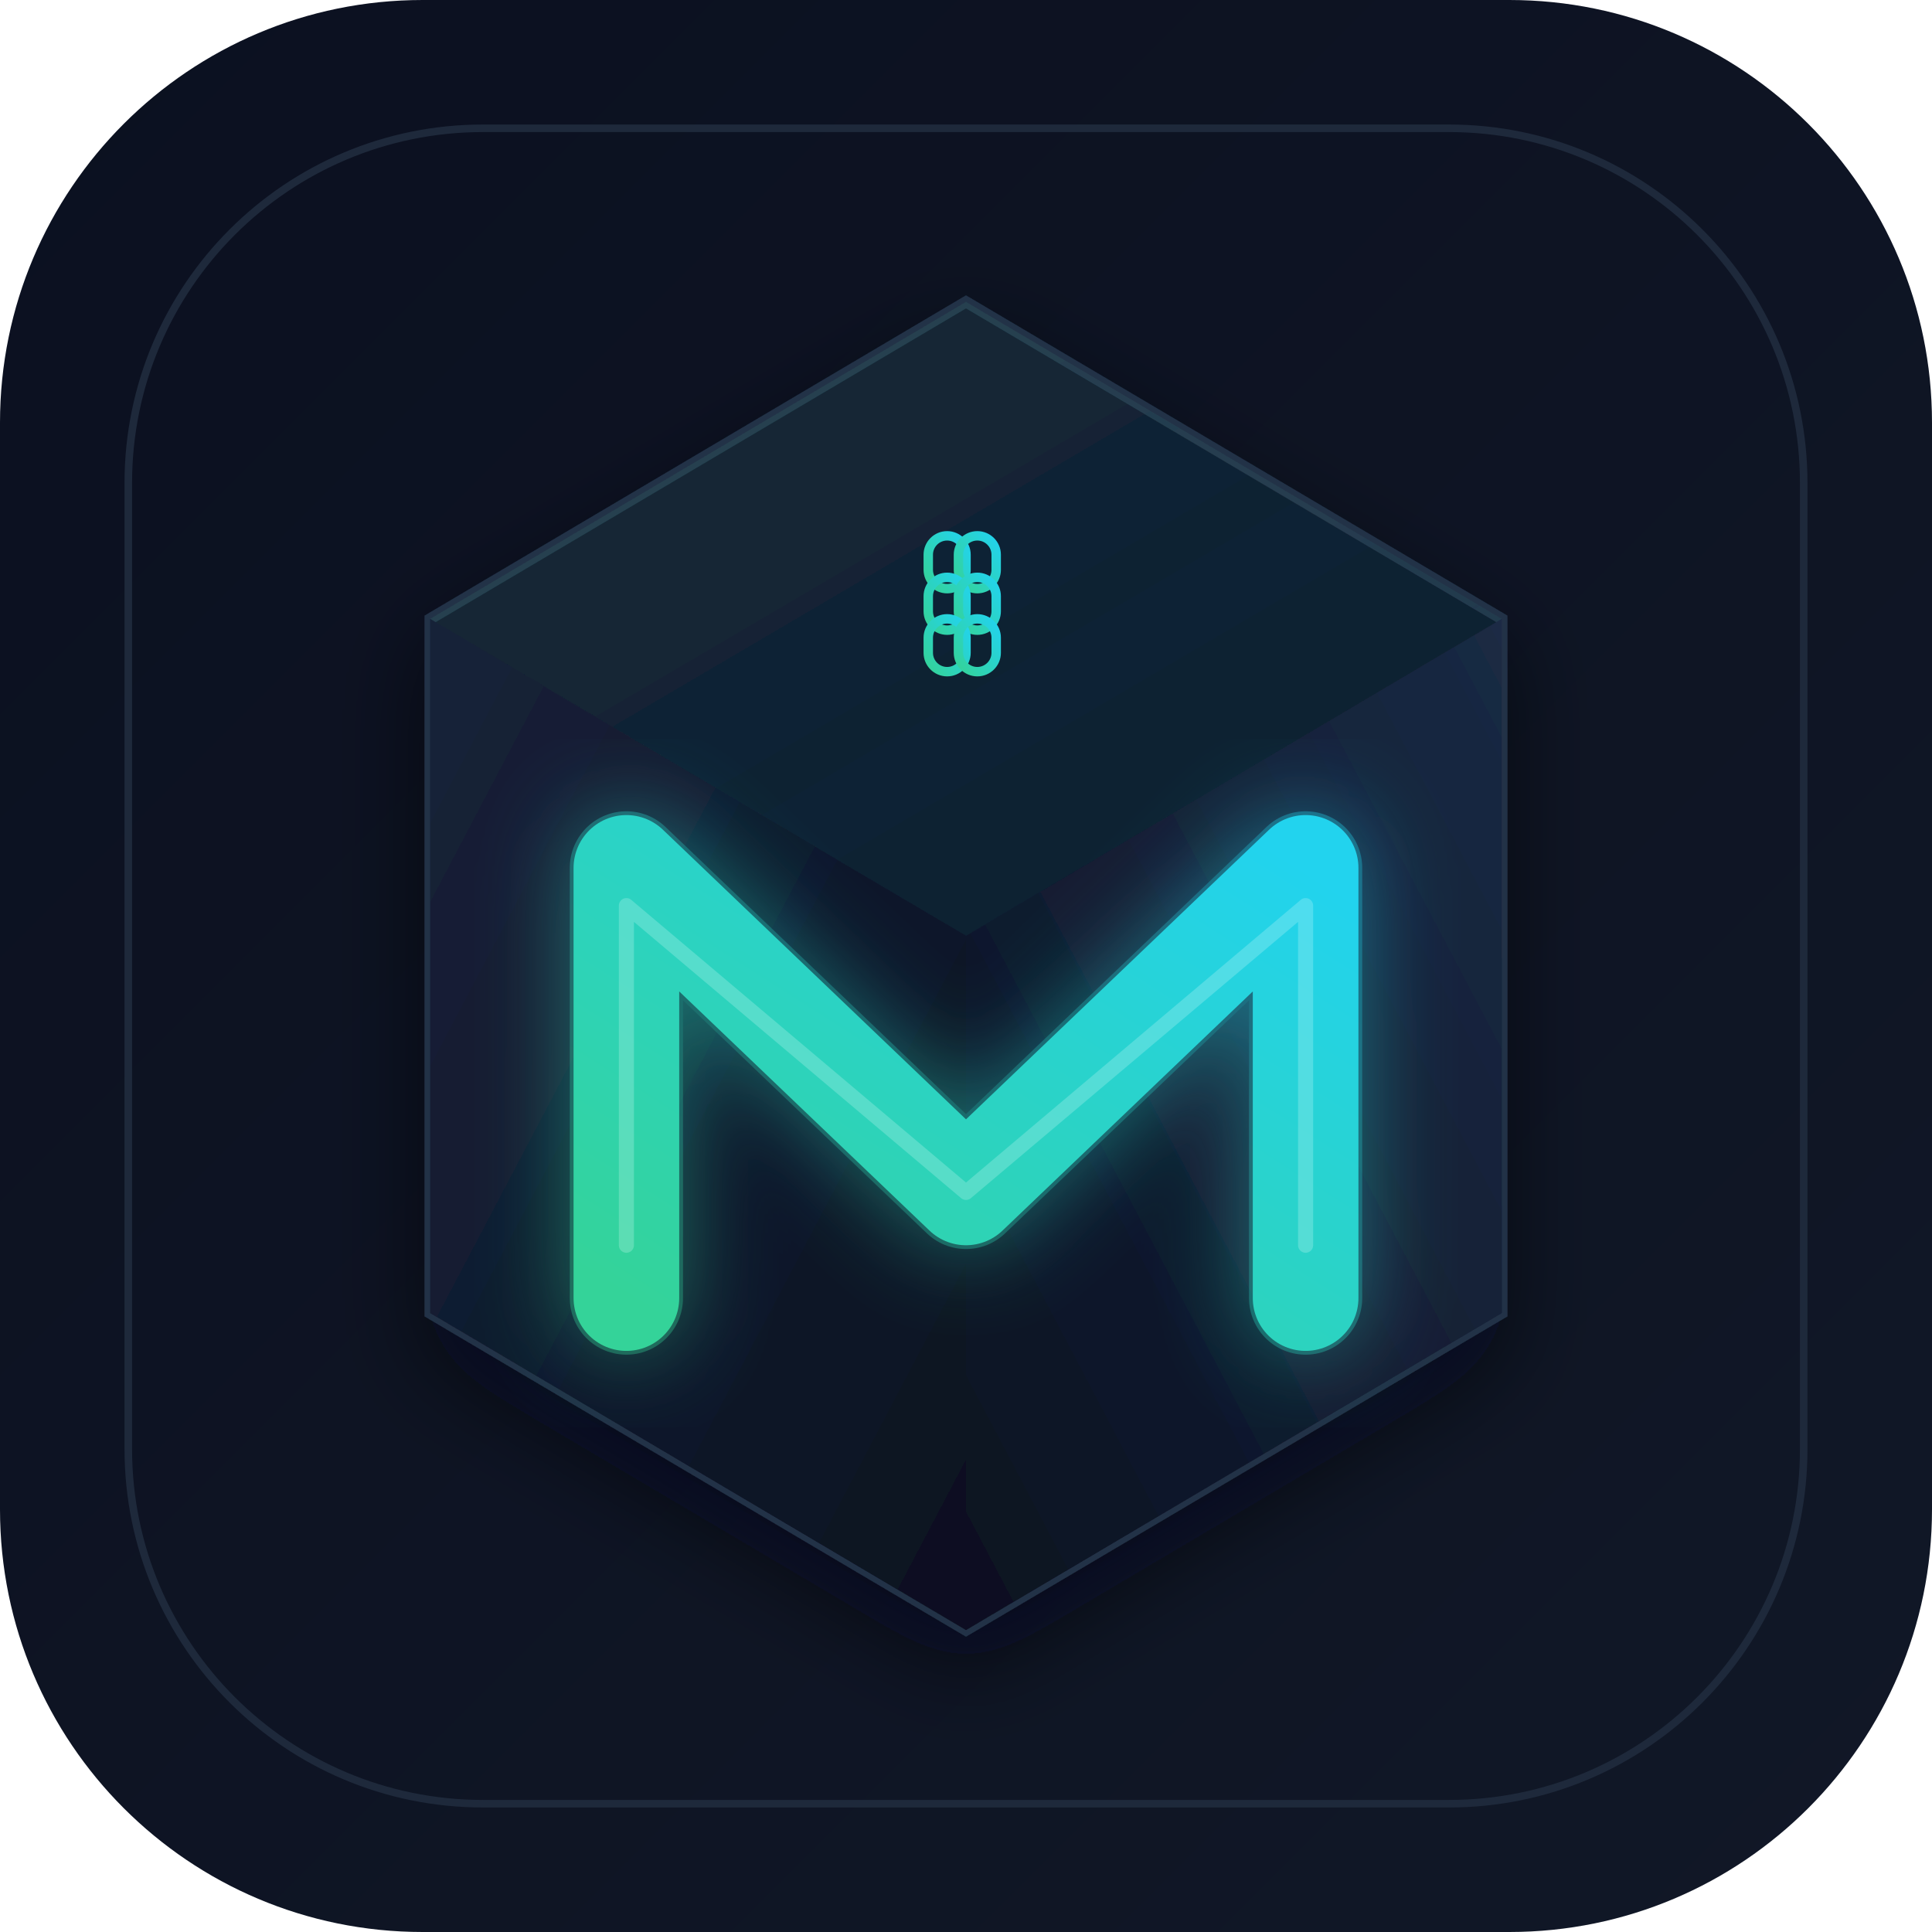
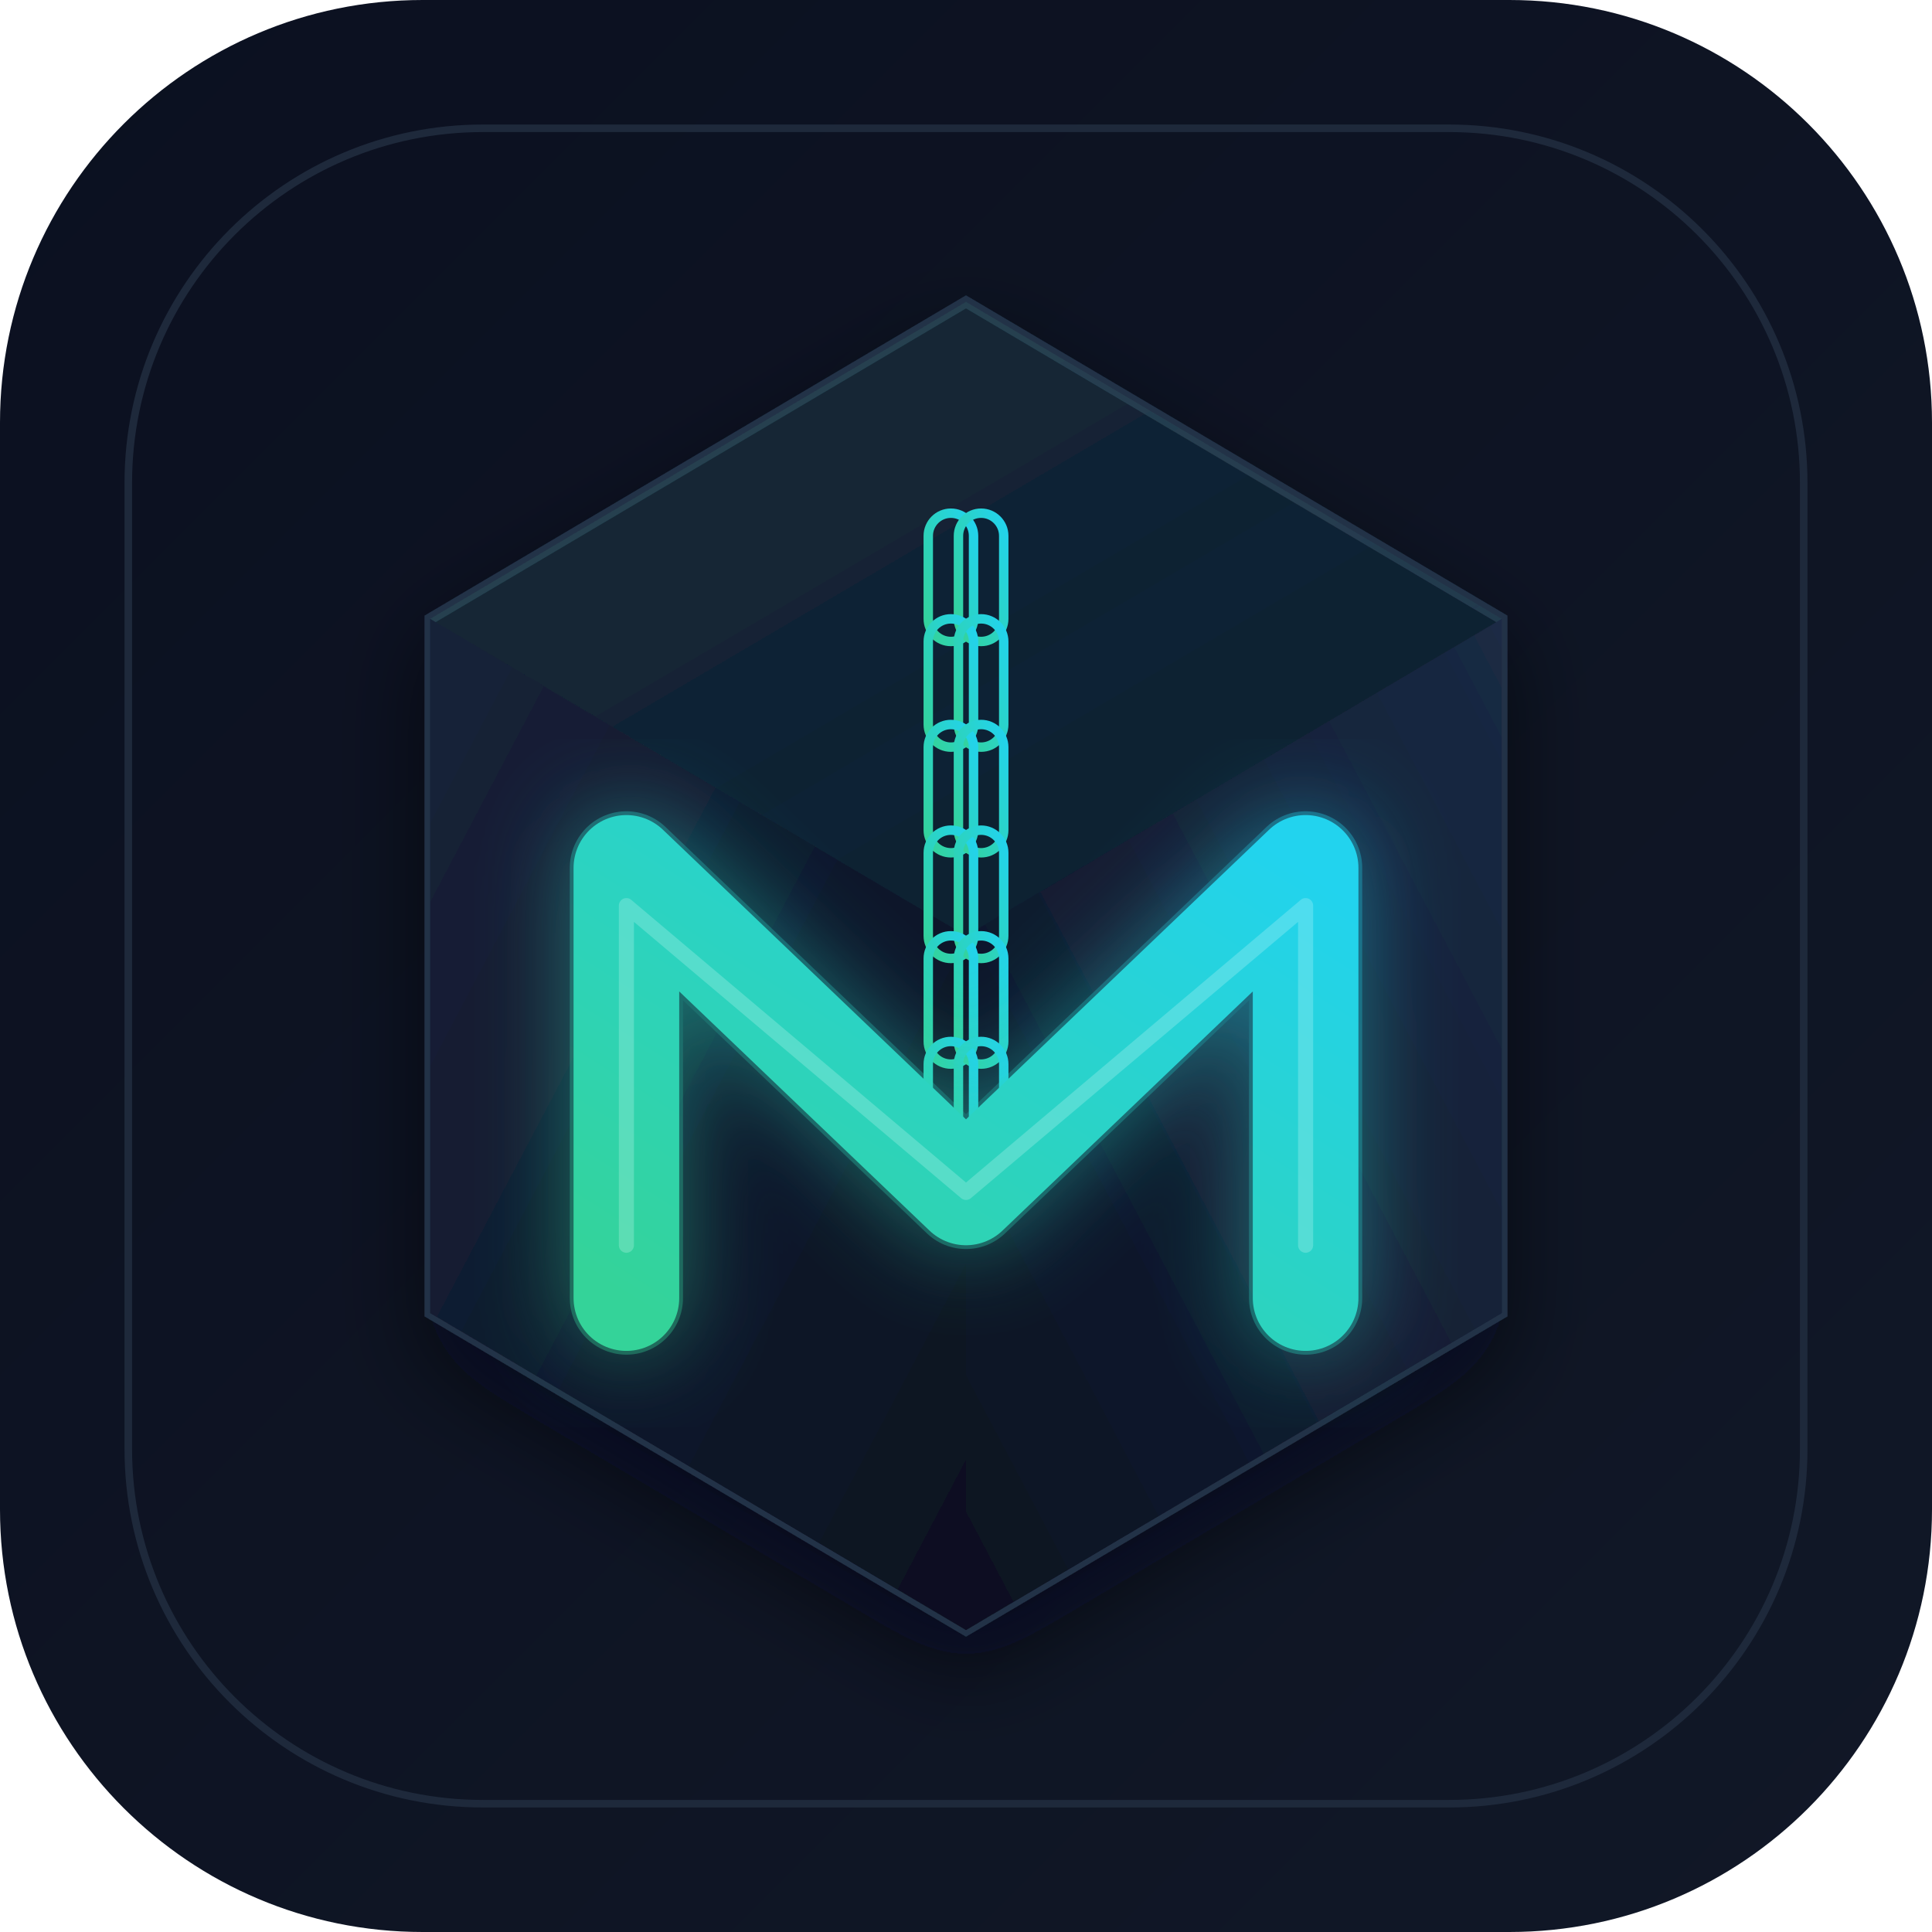
<svg xmlns="http://www.w3.org/2000/svg" width="1024" height="1024" viewBox="0 0 512 512" role="img" aria-labelledby="title desc" shape-rendering="geometricPrecision">
  <defs>
    <linearGradient id="bg" x1="0" y1="0" x2="1" y2="1">
      <stop offset="0" stop-color="#0B1020" />
      <stop offset="1" stop-color="#111827" />
    </linearGradient>
    <linearGradient id="mint" x1="0" y1="1" x2="1" y2="0">
      <stop offset="0" stop-color="#34D399" />
      <stop offset="1" stop-color="#22D3EE" />
    </linearGradient>
    <filter id="glow" x="-30%" y="-30%" width="160%" height="160%">
      <feGaussianBlur stdDeviation="12" result="blur" />
      <feMerge>
        <feMergeNode in="blur" />
        <feMergeNode in="SourceGraphic" />
      </feMerge>
    </filter>
    <linearGradient id="faceL" x1="0" y1="0" x2="1" y2="1">
      <stop offset="0" stop-color="#152239" />
      <stop offset="1" stop-color="#0B1020" />
    </linearGradient>
    <linearGradient id="faceR" x1="1" y1="0" x2="0" y2="1">
      <stop offset="0" stop-color="#1A2A44" />
      <stop offset="1" stop-color="#0B1020" />
    </linearGradient>
    <linearGradient id="faceTop" x1="0" y1="0" x2="1" y2="1">
      <stop offset="0" stop-color="#3DDC97" stop-opacity="0.10" />
      <stop offset="1" stop-color="#22D3EE" stop-opacity="0.03" />
    </linearGradient>
    <filter id="softShadow" x="-30%" y="-30%" width="160%" height="160%">
      <feDropShadow dx="0" dy="10" stdDeviation="12" flood-color="#020617" flood-opacity="0.55" />
    </filter>
  </defs>
  <rect width="512" height="512" rx="112" fill="url(#bg)" />
  <rect x="34" y="34" width="444" height="444" rx="94" fill="none" stroke="#1E293B" stroke-width="2" />
  <g filter="url(#softShadow)">
    <path d="M256 80 398 164 398 348 256 432 114 348 114 164Z" fill="#0F172A" stroke="#243247" stroke-width="3" />
    <path d="M114 164 256 248 256 432 114 348Z" fill="url(#faceL)" />
    <path d="M256 248 398 164 398 348 256 432Z" fill="url(#faceR)" />
    <path d="M256 80 398 164 256 248 114 164Z" fill="url(#faceTop)" />
  </g>
-   <g transform="translate(256 158)" fill="none" stroke="url(#mint)" stroke-width="2.5" stroke-linejoin="round" stroke-linecap="round">
-     <rect x="-10" y="-16" width="10" height="14" rx="5" />
-     <rect x="-2" y="-16" width="10" height="14" rx="5" />
-     <rect x="-10" y="-5" width="10" height="14" rx="5" />
-     <rect x="-2" y="-5" width="10" height="14" rx="5" />
-     <rect x="-10" y="6" width="10" height="14" rx="5" />
-     <rect x="-2" y="6" width="10" height="14" rx="5" />
+   <g transform="translate(256 153)" fill="none" stroke="url(#mint)" stroke-width="2.5" stroke-linejoin="round" stroke-linecap="round">
+     <rect x="-10" y="-17" width="12" height="34" rx="6" />
+     <rect x="-2" y="-17" width="12" height="34" rx="6" />
+     <rect x="-10" y="11" width="12" height="34" rx="6" />
+     <rect x="-2" y="11" width="12" height="34" rx="6" />
+     <rect x="-10" y="39" width="12" height="34" rx="6" />
+     <rect x="-2" y="39" width="12" height="34" rx="6" />
+     <rect x="-10" y="67" width="12" height="34" rx="6" />
+     <rect x="-2" y="67" width="12" height="34" rx="6" />
+     <rect x="-10" y="95" width="12" height="34" rx="6" />
+     <rect x="-2" y="95" width="12" height="34" rx="6" />
+     <rect x="-10" y="123" width="12" height="34" rx="6" />
+     <rect x="-2" y="123" width="12" height="34" rx="6" />
  </g>
  <g filter="url(#glow)" opacity="0.45">
    <path d="M166 344V230L256 316 346 230V344" fill="none" stroke="url(#mint)" stroke-width="30" stroke-linecap="round" stroke-linejoin="round" />
  </g>
  <path d="M166 344V230L256 316 346 230V344" fill="none" stroke="url(#mint)" stroke-width="28" stroke-linecap="round" stroke-linejoin="round" />
  <path d="M166 330V240L256 316 346 240V330" fill="none" stroke="#ECFEFF" stroke-width="4" stroke-linecap="round" stroke-linejoin="round" opacity="0.22" />
</svg>
